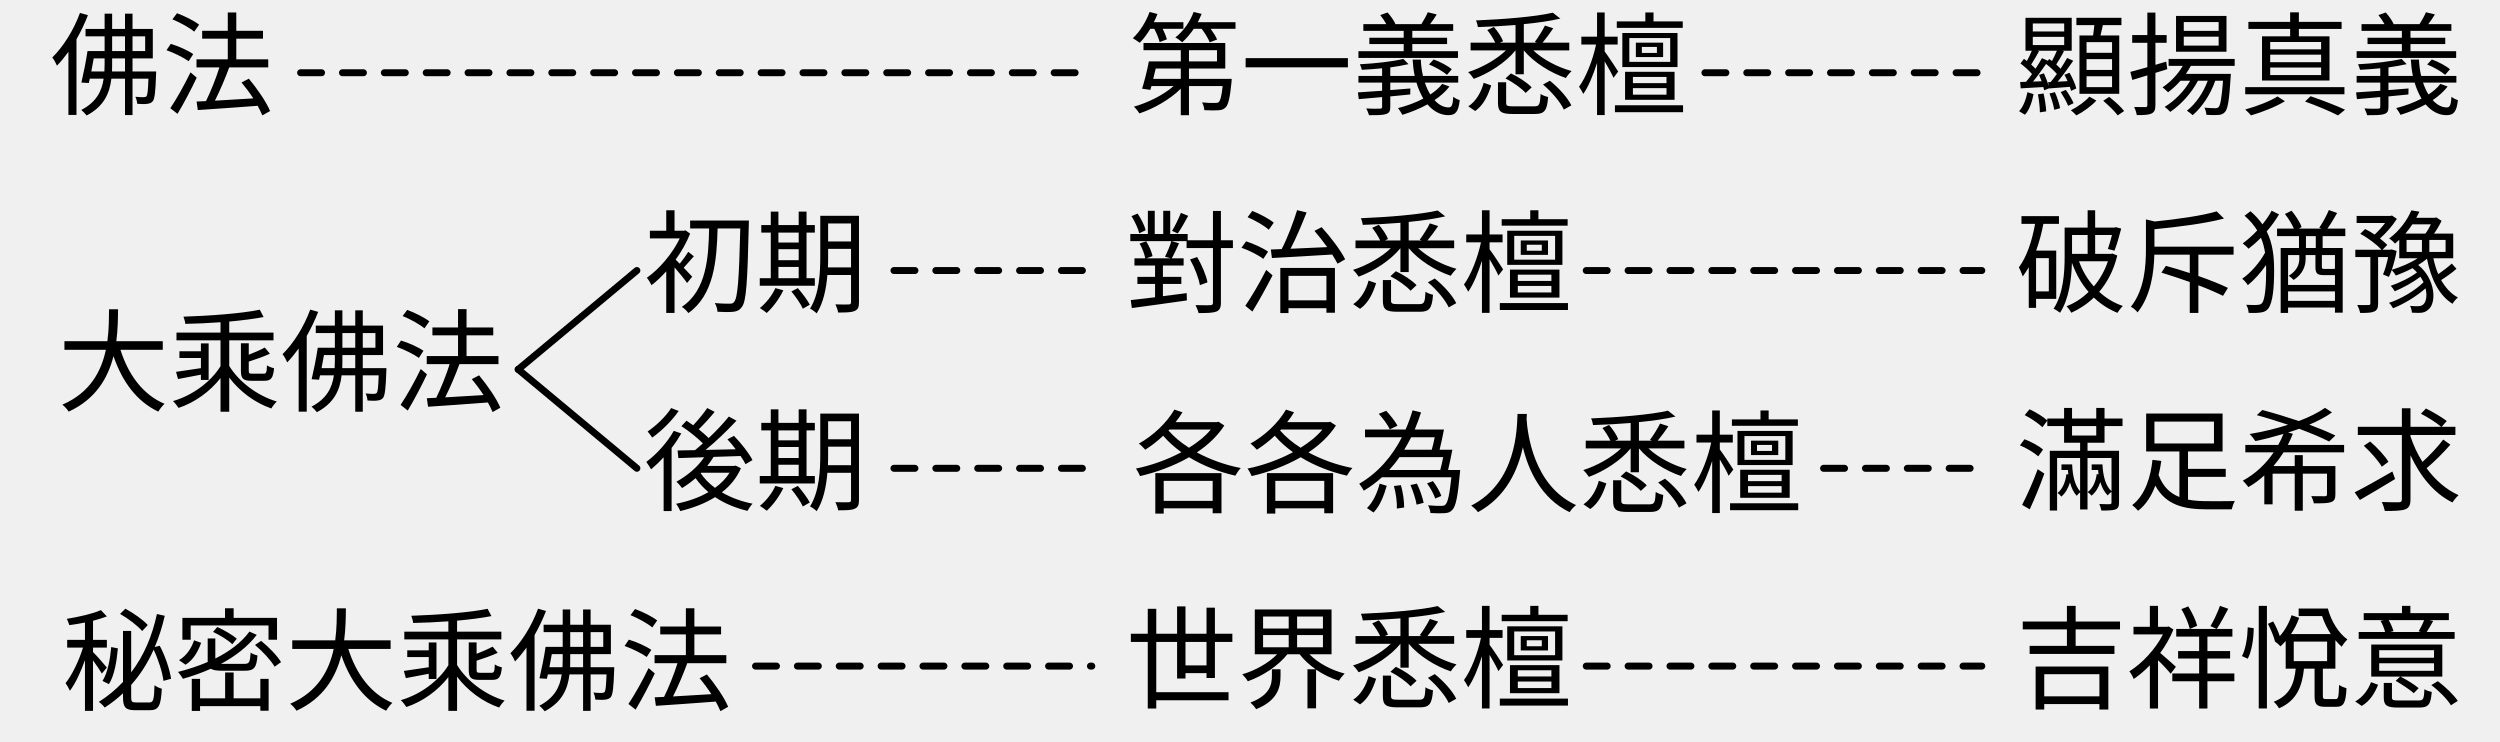
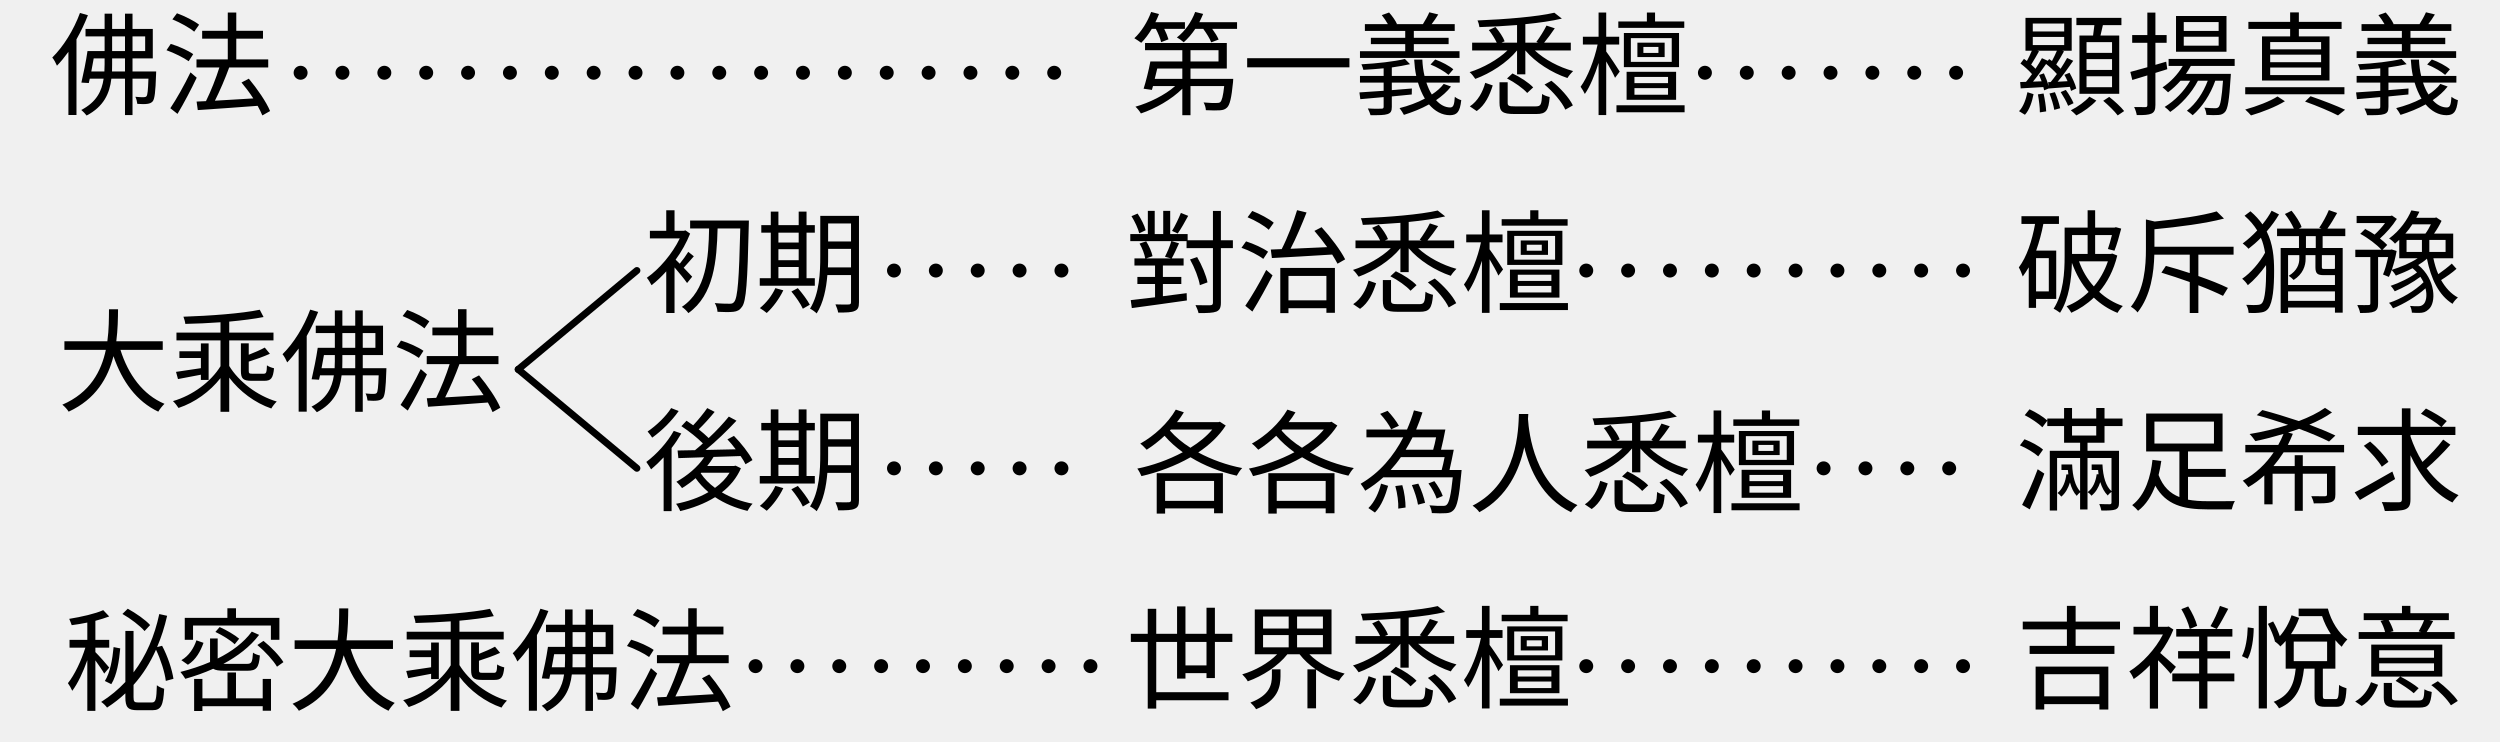
- <svg xmlns="http://www.w3.org/2000/svg" width="4.975in" height="1.475in" viewBox="0 0 358.165 106.227" xml:space="preserve" color-interpolation-filters="sRGB" class="st6">
+ <svg xmlns="http://www.w3.org/2000/svg" width="4.975in" height="1.475in" viewBox="0 0 358.165 106.226" xml:space="preserve" color-interpolation-filters="sRGB" class="st8">
  <style type="text/css">
	
		.st1 {fill:none;stroke:#000000;stroke-linecap:round;stroke-linejoin:round;stroke-opacity:0;stroke-width:1}
- 		.st2 {fill:#000000;font-family:新細明體;font-size:1.333em}
- 		.st3 {fill:none;stroke:#ffffff;stroke-linecap:round;stroke-linejoin:round;stroke-opacity:0;stroke-width:1}
- 		.st4 {stroke:#000000;stroke-linecap:round;stroke-linejoin:round;stroke-width:1}
- 		.st5 {stroke:#000000;stroke-dasharray:3,3;stroke-linecap:round;stroke-linejoin:round;stroke-width:1}
- 		.st6 {fill:none;fill-rule:evenodd;font-size:12px;overflow:visible;stroke-linecap:square;stroke-miterlimit:3}
+ 		.st2 {fill:none;stroke:none;stroke-linecap:butt;stroke-width:0.75}
+ 		.st3 {fill:#000000;font-family:新細明體;font-size:1.333em}
+ 		.st4 {fill:none;stroke:#ffffff;stroke-linecap:round;stroke-linejoin:round;stroke-opacity:0;stroke-width:1}
+ 		.st5 {fill:none}
+ 		.st6 {stroke:#000000;stroke-linecap:round;stroke-linejoin:round;stroke-width:1}
+ 		.st7 {stroke:#000000;stroke-dasharray:0,6;stroke-linecap:round;stroke-linejoin:round;stroke-width:2}
+ 		.st8 {fill:none;fill-rule:evenodd;font-size:12px;overflow:visible;stroke-linecap:square;stroke-miterlimit:3}
	
	</style>
  <g>
-     <g id="group26-1" transform="translate(0.5,-0.5)">
-       <g id="shape2-2" transform="translate(155.906,-0.344882)">
-         <rect x="0" y="86.384" width="73.701" height="19.843" class="st1" />
-         <text x="4.85" y="101.11" class="st2">世界悉檀</text>
+     <g id="group62-1" transform="translate(0.499998,-0.499998)">
+       <g id="group3-2" transform="translate(155.905,-0.344881)">
+         <g id="shape4-3">
+           <rect x="0" y="86.384" width="73.701" height="19.842" class="st1" />
+         </g>
+         <g id="shape5-5" transform="translate(4.84998,-0.316811)">
+           <rect x="0" y="87.027" width="64" height="19.2" class="st2" />
+           <text x="0" y="101.43" class="st3">世界悉檀</text>
+         </g>
      </g>
-       <g id="shape4-5" transform="translate(-3.19744E-14,-85.3843)">
-         <rect x="0" y="86.384" width="45.354" height="19.843" class="st1" />
-         <text x="6.68" y="101.11" class="st2">佛法</text>
+       <g id="group6-8" transform="translate(3.9968E-15,-85.384)">
+         <g id="shape7-9">
+           <rect x="0" y="86.384" width="45.354" height="19.842" class="st1" />
+         </g>
+         <g id="shape8-11" transform="translate(6.67998,-0.316811)">
+           <rect x="0" y="87.027" width="32" height="19.2" class="st2" />
+           <text x="0" y="101.43" class="st3">佛法</text>
+         </g>
      </g>
-       <g id="shape10-8" transform="translate(155.906,-85.3843)">
-         <rect x="0" y="86.384" width="90.709" height="19.843" class="st1" />
-         <text x="5.35" y="101.11" class="st2">第一義悉檀</text>
+       <g id="group9-14" transform="translate(155.905,-85.384)">
+         <g id="shape10-15">
+           <rect x="0" y="86.384" width="94.469" height="19.842" class="st1" />
+         </g>
+         <g id="shape11-17" transform="translate(5.57176,-0.316811)">
+           <rect x="0" y="87.027" width="83.316" height="19.2" class="st2" />
+           <text x="0" y="101.43" class="st3">第一義悉檀</text>
+         </g>
      </g>
-       <g id="shape11-11" transform="translate(283.465,-85.3843)">
-         <rect x="0" y="86.384" width="73.701" height="19.843" class="st1" />
-         <text x="4.85" y="101.11" class="st2">顯揚真義</text>
+       <g id="group12-20" transform="translate(283.464,-85.384)">
+         <g id="shape13-21">
+           <rect x="0" y="86.384" width="73.701" height="19.842" class="st1" />
+         </g>
+         <g id="shape14-23" transform="translate(4.84998,-0.316811)">
+           <rect x="0" y="87.027" width="64" height="19.2" class="st2" />
+           <text x="0" y="101.43" class="st3">顯揚真義</text>
+         </g>
      </g>
-       <g id="shape12-14" transform="translate(2.83465,-42.8646)">
-         <rect x="0" y="86.384" width="73.701" height="19.843" class="st1" />
-         <text x="4.85" y="101.11" class="st2">大乘佛法</text>
+       <g id="group15-26" transform="translate(2.83464,-42.8645)">
+         <g id="shape16-27">
+           <rect x="0" y="86.384" width="73.701" height="19.842" class="st1" />
+         </g>
+         <g id="shape17-29" transform="translate(4.84998,-0.316811)">
+           <rect x="0" y="87.027" width="64" height="19.2" class="st2" />
+           <text x="0" y="101.43" class="st3">大乘佛法</text>
+         </g>
      </g>
-       <g id="shape13-17" transform="translate(85.0394,-28.6913)">
-         <rect x="0" y="86.384" width="45.354" height="19.843" class="st1" />
-         <text x="6.68" y="101.11" class="st2">後期</text>
+       <g id="group18-32" transform="translate(85.0391,-28.6912)">
+         <g id="shape19-33">
+           <rect x="0" y="86.384" width="45.354" height="19.842" class="st1" />
+         </g>
+         <g id="shape20-35" transform="translate(6.67998,-0.316811)">
+           <rect x="0" y="87.027" width="32" height="19.2" class="st2" />
+           <text x="0" y="101.43" class="st3">後期</text>
+         </g>
      </g>
-       <g id="shape14-20" transform="translate(85.0394,-57.0378)">
-         <rect x="0" y="86.384" width="45.354" height="19.843" class="st1" />
-         <text x="6.68" y="101.11" class="st2">初期</text>
+       <g id="group21-38" transform="translate(85.0391,-57.0376)">
+         <g id="shape22-39">
+           <rect x="0" y="86.384" width="45.354" height="19.842" class="st1" />
+         </g>
+         <g id="shape23-41" transform="translate(6.67998,-0.316811)">
+           <rect x="0" y="87.027" width="32" height="19.2" class="st2" />
+           <text x="0" y="101.43" class="st3">初期</text>
+         </g>
      </g>
-       <g id="shape15-23" transform="translate(155.906,-57.0378)">
-         <rect x="0" y="86.384" width="73.701" height="19.843" class="st1" />
-         <text x="4.85" y="101.11" class="st2">對治悉檀</text>
+       <g id="group24-44" transform="translate(155.905,-57.0376)">
+         <g id="shape25-45">
+           <rect x="0" y="86.384" width="73.701" height="19.842" class="st1" />
+         </g>
+         <g id="shape26-47" transform="translate(4.84998,-0.316811)">
+           <rect x="0" y="87.027" width="64" height="19.2" class="st2" />
+           <text x="0" y="101.43" class="st3">對治悉檀</text>
+         </g>
      </g>
-       <g id="shape16-26" transform="translate(2.83465,-1.42109E-14)">
-         <rect x="0" y="86.384" width="107.027" height="19.843" class="st3" />
-         <text x="5.51" y="101.11" class="st2">秘密大乘佛法</text>
+       <g id="group27-50" transform="translate(2.83464,0)">
+         <g id="shape28-51">
+           <rect x="0" y="86.384" width="113.665" height="19.842" class="st4" />
+         </g>
+         <g id="shape29-53" transform="translate(5.85172,-0.316811)">
+           <rect x="0" y="87.027" width="101.953" height="19.2" class="st2" />
+           <text x="0" y="101.43" class="st3">秘密大乘佛法</text>
+         </g>
      </g>
-       <g id="shape17-29" transform="translate(156.25,-28.3465)">
-         <rect x="0" y="86.384" width="107.027" height="19.843" class="st3" />
-         <text x="5.51" y="101.11" class="st2">各各為人悉檀</text>
+       <g id="group30-56" transform="translate(156.249,-28.3464)">
+         <g id="shape31-57">
+           <rect x="0" y="86.384" width="111" height="19.842" class="st4" />
+         </g>
+         <g id="shape32-59" transform="translate(5.71452,-0.316811)">
+           <rect x="0" y="87.027" width="99.563" height="19.2" class="st2" />
+           <text x="-0" y="101.43" class="st3">各各為人悉檀</text>
+         </g>
      </g>
-       <g id="shape18-32" transform="translate(283.465,-0.344882)">
-         <rect x="0" y="86.384" width="73.701" height="19.843" class="st1" />
-         <text x="4.85" y="101.11" class="st2">吉祥悅意</text>
+       <g id="group33-62" transform="translate(283.464,-0.344881)">
+         <g id="shape34-63">
+           <rect x="0" y="86.384" width="73.701" height="19.842" class="st1" />
+         </g>
+         <g id="shape35-65" transform="translate(4.84998,-0.316811)">
+           <rect x="0" y="87.027" width="64" height="19.2" class="st2" />
+           <text x="0" y="101.43" class="st3">吉祥悅意</text>
+         </g>
      </g>
-       <g id="shape19-35" transform="translate(283.465,-28.6913)">
-         <rect x="0" y="86.384" width="73.701" height="19.843" class="st1" />
-         <text x="4.85" y="101.11" class="st2">滿足希求</text>
+       <g id="group36-68" transform="translate(283.464,-28.6912)">
+         <g id="shape37-69">
+           <rect x="0" y="86.384" width="73.701" height="19.842" class="st1" />
+         </g>
+         <g id="shape38-71" transform="translate(4.84998,-0.316811)">
+           <rect x="0" y="87.027" width="64" height="19.2" class="st2" />
+           <text x="0" y="101.43" class="st3">滿足希求</text>
+         </g>
      </g>
-       <g id="shape20-38" transform="translate(283.465,-57.0378)">
-         <rect x="0" y="86.384" width="73.701" height="19.843" class="st1" />
-         <text x="4.85" y="101.11" class="st2">破斥猶豫</text>
+       <g id="group39-74" transform="translate(283.464,-57.0376)">
+         <g id="shape40-75">
+           <rect x="0" y="86.384" width="73.701" height="19.842" class="st1" />
+         </g>
+         <g id="shape41-77" transform="translate(4.84998,-0.316811)">
+           <rect x="0" y="87.027" width="64" height="19.2" class="st2" />
+           <text x="0" y="101.43" class="st3">破斥猶豫</text>
+         </g>
      </g>
-       <g id="shape1-41" transform="translate(5.69607,-28.1647) rotate(-39.8056)">
-         <path d="M0 106.23 L22.14 106.23" class="st4" />
+       <g id="group42-80" transform="translate(5.6981,-28.1621) rotate(-39.8056)">
+         <g id="shape43-81">
+           <path d="M0 106.23 L22.14 106.23 L0 106.23 Z" class="st5" />
+           <path d="M0 106.23 L22.14 106.23" class="st6" />
+         </g>
      </g>
-       <g id="shape3-44" transform="translate(127.559,-66.9591)">
-         <path d="M0 106.23 L28.35 106.23" class="st5" />
+       <g id="group44-84" transform="translate(127.559,-66.9557)">
+         <g id="shape45-85">
+           <path d="M0 106.23 L28.35 106.23 L0 106.23 Z" class="st5" />
+           <path d="M0 106.23 L28.35 106.23" class="st7" />
+         </g>
      </g>
-       <g id="shape5-47" transform="translate(42.5197,-95.3055)">
-         <path d="M0 106.23 L113.39 106.23" class="st5" />
+       <g id="group46-88" transform="translate(42.5196,-95.302)">
+         <g id="shape47-89">
+           <path d="M0 106.23 L113.39 106.23 L0 106.23 Z" class="st5" />
+           <path d="M0 106.23 L113.39 106.23" class="st7" />
+         </g>
      </g>
-       <g id="shape6-50" transform="translate(127.559,-38.6126)">
-         <path d="M0 106.23 L28.35 106.23" class="st5" />
+       <g id="group48-92" transform="translate(127.559,-38.6093)">
+         <g id="shape49-93">
+           <path d="M0 106.23 L28.35 106.23 L0 106.23 Z" class="st5" />
+           <path d="M0 106.23 L28.35 106.23" class="st7" />
+         </g>
      </g>
-       <g id="shape21-53" transform="translate(107.717,-10.2661)">
-         <path d="M0 106.23 L48.19 106.23" class="st5" />
+       <g id="group50-96" transform="translate(107.717,-10.2629)">
+         <g id="shape51-97">
+           <path d="M0 106.23 L48.19 106.23 L0 106.23 Z" class="st5" />
+           <path d="M0 106.23 L48.19 106.23" class="st7" />
+         </g>
      </g>
-       <g id="shape22-56" transform="translate(226.772,-66.9591)">
-         <path d="M0 106.23 L56.69 106.23" class="st5" />
+       <g id="group52-100" transform="translate(226.771,-66.9557)">
+         <g id="shape53-101">
+           <path d="M0 106.23 L56.69 106.23 L0 106.23 Z" class="st5" />
+           <path d="M0 106.23 L56.69 106.23" class="st7" />
+         </g>
      </g>
-       <g id="shape23-59" transform="translate(226.772,-10.2661)">
-         <path d="M0 106.23 L56.69 106.23" class="st5" />
+       <g id="group54-104" transform="translate(226.771,-10.2629)">
+         <g id="shape55-105">
+           <path d="M0 106.23 L56.69 106.23 L0 106.23 Z" class="st5" />
+           <path d="M0 106.23 L56.69 106.23" class="st7" />
+         </g>
      </g>
-       <g id="shape24-62" transform="translate(260.787,-38.6126)">
-         <path d="M0 106.23 L22.68 106.23" class="st5" />
+       <g id="group56-108" transform="translate(260.786,-38.6093)">
+         <g id="shape57-109">
+           <path d="M0 106.23 L22.68 106.23 L0 106.23 Z" class="st5" />
+           <path d="M0 106.23 L22.68 106.23" class="st7" />
+         </g>
      </g>
-       <g id="shape25-65" transform="translate(243.78,-95.3055)">
-         <path d="M0 106.23 L39.69 106.23" class="st5" />
+       <g id="group58-112" transform="translate(243.779,-95.302)">
+         <g id="shape59-113">
+           <path d="M0 106.23 L39.69 106.23 L0 106.23 Z" class="st5" />
+           <path d="M0 106.23 L39.69 106.23" class="st7" />
+         </g>
      </g>
-       <g id="shape7-68" transform="translate(22.7039,149.22) rotate(-140.194)">
-         <path d="M0 106.23 L22.14 106.23" class="st4" />
+       <g id="group60-116" transform="translate(22.7059,149.217) rotate(-140.194)">
+         <g id="shape61-117">
+           <path d="M0 106.23 L22.14 106.23 L0 106.23 Z" class="st5" />
+           <path d="M0 106.23 L22.14 106.23" class="st6" />
+         </g>
      </g>
    </g>
  </g>
</svg>
